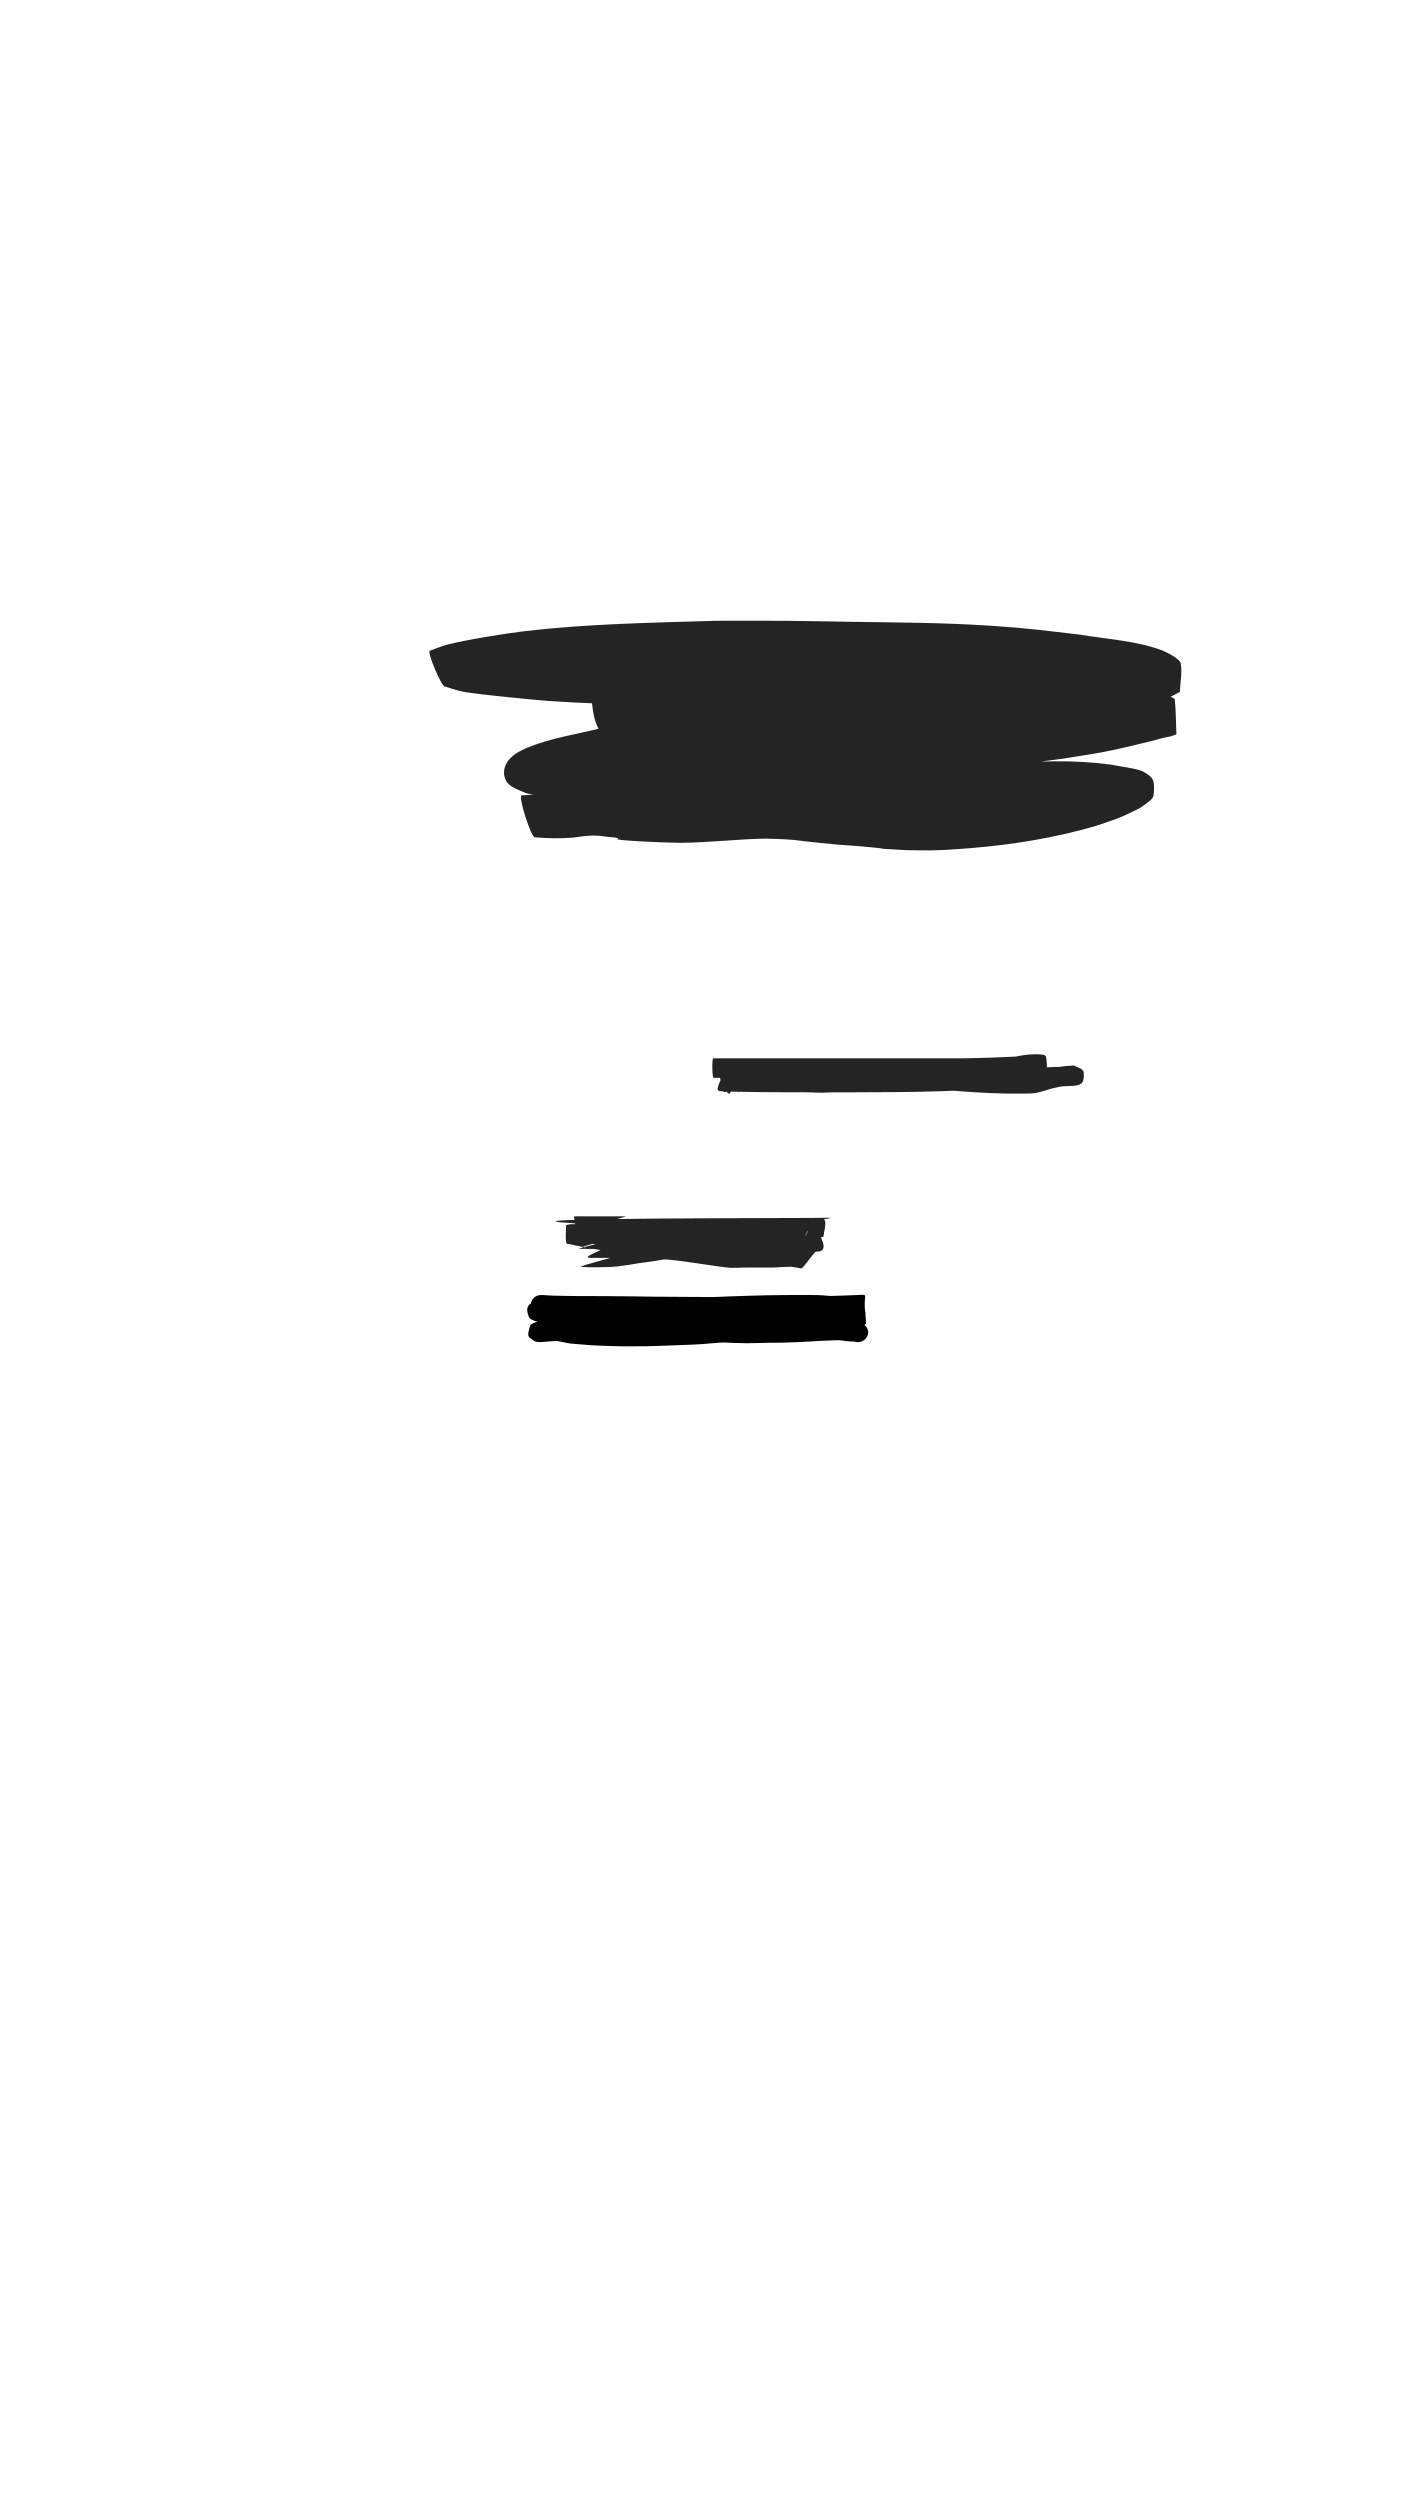
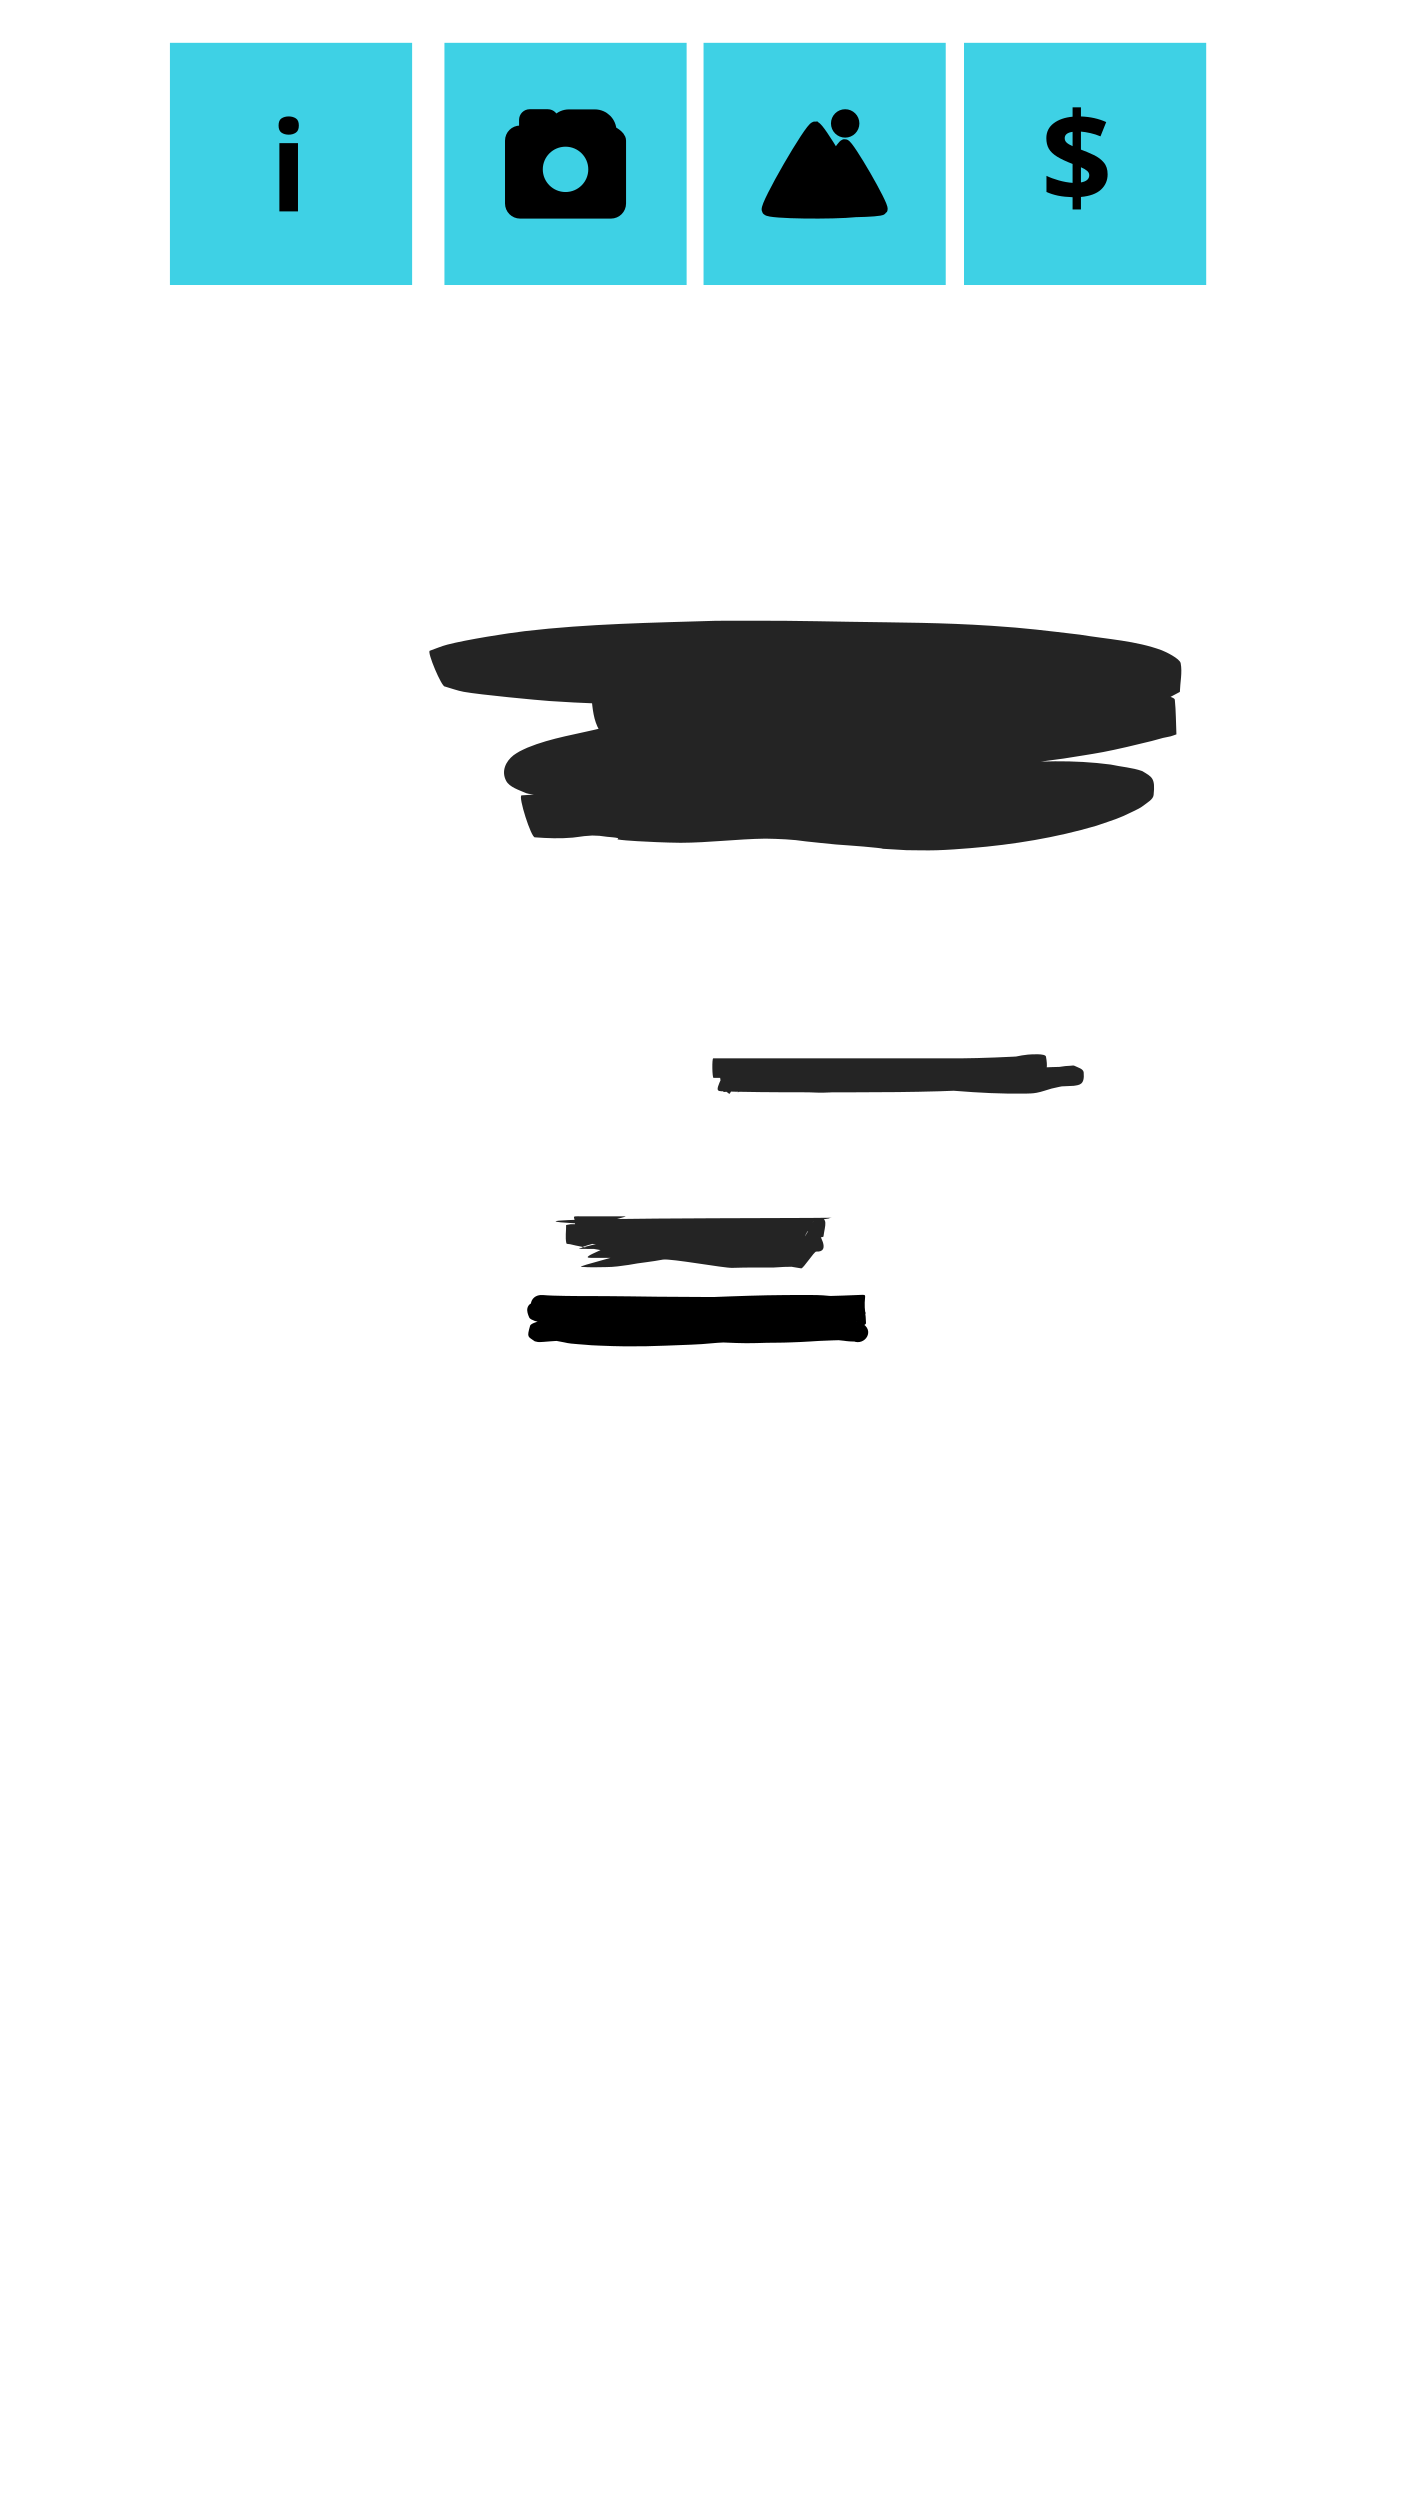
<svg xmlns="http://www.w3.org/2000/svg" width="360" height="640" viewBox="0 0 360 640" version="1.1" id="svg5">
  <defs id="defs2" />
  <g id="layer1">
+     <rect style="opacity:1;fill:#3ed1e5;fill-opacity:1;stroke:none;stroke-width:1.453;stroke-linecap:square;stroke-dasharray:none;stroke-opacity:1" id="rect2586" width="62" height="62" x="43.502" y="10.962" ry="0" />
+     <rect style="opacity:1;fill:#3ed1e5;fill-opacity:1;stroke:none;stroke-width:1.453;stroke-linecap:square;stroke-dasharray:none;stroke-opacity:1" id="rect1680" width="62" height="62" x="180.108" y="10.962" ry="0" />
    <path style="fill:#242424;fill-opacity:1;stroke:#242424;stroke-width:19.926;stroke-opacity:0" id="path260" d="m 113.896,175.753 c 1.613,0.453 3.173,1.059 4.84,1.359 4.194,0.755 18.985,2.145 21.902,2.347 16.607,1.146 33.327,1.071 49.978,1.255 11.863,-0.141 21.75,-0.212 33.575,-0.535 2.971,-0.081 5.937,-0.274 8.908,-0.36 4.763,-0.138 9.528,-0.19 14.292,-0.314 8.915,-0.233 14.306,-0.451 23.023,-0.772 5.315,-0.196 10.635,0.035 15.951,-0.053 1.709,-0.028 3.42,-0.085 5.122,-0.212 0.963,-0.072 2.02,0.002 2.863,-0.382 0.324,-0.148 -0.007,-0.601 -0.051,-0.899 -0.332,-2.163 -0.722,-4.321 -1.083,-6.481 -0.255,-0.505 -0.144,-1.3 -0.765,-1.514 -0.819,-0.282 -9.239,-0.244 -9.521,-0.242 -4.427,0.024 -8.851,0.193 -13.278,0.2 -2.838,0.004 -5.675,-0.059 -8.513,-0.088 -3.375,-0.083 -6.75,-0.159 -10.125,-0.248 -3.91,-0.103 -7.818,-0.284 -11.73,-0.329 -7.523,-0.086 -15.646,0.111 -23.172,0.354 -10.612,0.343 -7.166,0.034 -14.098,0.872 -2.456,0.215 -4.911,0.429 -7.367,0.644 -3.469,0.167 -6.948,0.236 -10.407,0.502 -1.149,0.088 -6.317,0.907 -7.805,1.237 -2.039,0.451 -2.661,0.758 -4.504,1.455 -2.516,1.436 -5.446,2.079 -8.434,2.535 -3.457,0.262 -6.873,0.782 -10.217,1.533 -0.343,0.12 -1.91,0.6 -1.872,0.948 0.308,2.845 0.505,5.834 2.037,8.409 0.576,0.967 2.383,1.03 3.692,1.218 3.152,0.453 6.382,0.423 9.566,0.689 0.672,0.056 1.331,0.184 1.996,0.277 1.962,-0.018 3.925,-0.006 5.886,-0.054 4.953,-0.123 5.06,-0.371 9.918,-0.232 1.775,0.051 3.544,0.206 5.316,0.301 6.765,0.362 5.483,0.285 12.502,0.547 2.322,0.056 4.644,0.164 6.967,0.169 6.933,0.016 10.395,0.058 16.596,-0.53 2.432,-0.231 4.815,-0.749 7.252,-0.938 1.021,-0.079 2.051,-0.038 3.077,-0.057 7.09,0.47 0.701,-0.023 9.807,0.971 2.725,0.297 5.462,0.522 8.186,0.826 1.436,0.16 2.846,0.472 4.291,0.566 7.523,0.488 11.167,0.317 18.627,0.243 5.797,-0.23 11.628,-0.571 17.296,-1.64 0.775,-0.146 1.547,-0.312 2.29,-0.542 0.354,-0.109 0.984,-0.162 0.979,-0.468 -0.049,-2.941 -0.756,-5.851 -1.133,-8.776 -0.255,-0.115 -0.483,-0.283 -0.764,-0.346 -1.339,-0.301 -4.966,-0.404 -5.715,-0.434 -1.915,-0.079 -3.832,-0.139 -5.749,-0.195 -7.721,-0.227 -10.594,-0.264 -18.724,-0.428 -19.661,-0.211 -39.539,0.448 -58.668,4.428 -1.785,0.371 -3.523,0.877 -5.285,1.316 -0.936,0.335 -2.5,0.216 -2.809,1.004 -0.231,0.591 1.54,0.267 2.174,0.617 0.167,0.092 -0.249,0.286 -0.244,0.45 0.095,2.889 0.263,5.778 0.543,8.66 0.009,0.085 0.295,-0.019 0.288,-0.104 -0.212,-2.902 -0.62,-5.793 -0.931,-8.689 -3.747,-1.323 -7.631,-1.115 -11.686,-1.176 -3.047,-0.046 -6.063,0.131 -9.098,0.314 -2.156,0.141 -2.993,0.242 -5.301,0.155 -1.372,-0.052 -2.734,-0.257 -4.107,-0.278 -5.508,-0.086 -10.593,0.614 -15.968,1.432 -6.505,1.633 -13.35,2.595 -19.469,5.118 -0.704,0.29 -1.361,0.649 -2.042,0.973 -0.515,0.328 -1.077,0.614 -1.545,0.985 -2.029,1.609 -3.172,4.096 -1.884,6.55 0.841,1.603 3.25,2.336 5.147,3.164 0.681,0.298 7.785,1.159 7.959,1.182 14.961,1.35 29.943,2.568 44.951,3.522 2.667,0.11 5.331,0.26 8,0.329 2.424,0.063 4.851,0.032 7.276,0.066 10.527,0.149 21.037,0.22 31.567,0.108 2.129,-0.065 4.261,-0.085 6.387,-0.194 4.157,-0.213 5.809,-0.454 9.747,-0.906 1.136,-0.13 2.272,-0.254 3.406,-0.393 0.86,-0.106 1.709,-0.289 2.577,-0.34 0.913,-0.054 1.831,0.018 2.746,0.026 1.259,0.117 2.534,0.147 3.776,0.35 0.392,0.064 0.672,0.405 1.069,0.439 1.665,0.143 3.347,0.096 5.022,0.082 3.909,-0.031 7.779,-0.315 11.642,-0.76 0.717,-0.106 1.436,-0.206 2.151,-0.319 0.728,-0.115 1.443,-0.298 2.181,-0.361 0.634,-0.054 1.285,0.174 1.866,-0.026 -1.727,-1.595 -1.735,-1.495 -2.408,-5.424 -0.117,-0.681 1.173,-1.356 0.778,-1.966 -0.336,-0.518 -1.441,-0.201 -2.164,-0.171 -1.493,0.063 -2.968,0.296 -4.451,0.451 -1.947,0.204 -3.892,0.417 -5.838,0.626 -2.308,0.278 -4.615,0.556 -6.923,0.834 -8.23,0.993 -7.291,0.968 -15.753,1.625 -5.488,0.426 -10.997,0.661 -16.484,1.089 -2.368,0.185 -4.726,0.449 -7.089,0.673 -2.996,0.861 -6.439,0.384 -9.457,1.224 -0.243,0.068 0.878,0.317 0.627,0.363 -0.907,0.166 -1.859,0.023 -2.788,0.032 -2.972,0.029 -1.905,0.027 -4.776,-0.016 -3.542,0.269 -7.039,-0.212 -10.554,-0.464 -0.711,-0.047 -1.427,-0.057 -2.132,-0.14 -1.025,-0.12 -6.49,-1.092 -6.766,-1.132 -1.828,-0.263 -3.664,-0.496 -5.507,-0.675 -6.579,-0.639 -6.234,-0.486 -12.802,-0.51 -12.959,0.373 0.774,-0.116 -10.517,0.534 -2.483,0.143 -4.976,0.159 -7.456,0.334 -1.542,0.109 -3.068,0.51 -4.599,0.69 -0.571,0.067 -1.15,0.082 -1.725,0.123 -0.697,-0.036 -1.396,-0.046 -2.09,-0.107 -1.043,-0.092 -2.073,-0.269 -3.117,-0.349 -3.215,-0.248 -6.331,-0.142 -9.534,0.106 -0.941,0.195 2.48,10.939 3.421,10.744 v 0 c 3.248,0.237 6.416,0.362 9.673,0.073 0.992,-0.088 1.966,-0.278 2.955,-0.383 0.684,-0.073 1.375,-0.102 2.062,-0.154 2.489,0.099 1.131,-0.006 3.801,0.326 0.932,0.115 1.896,0.118 2.797,0.343 0.134,0.034 -0.249,0.304 -0.111,0.328 2.203,0.38 7.958,0.593 9.922,0.693 2.064,0.057 4.127,0.178 6.192,0.172 7.273,-0.023 14.458,-0.963 21.718,-1.066 3.468,0.07 6.943,0.181 10.36,0.707 2.562,0.24 5.109,0.579 7.676,0.789 2.356,0.193 4.72,0.317 7.073,0.532 12.174,1.114 -4.028,0.016 10.981,0.927 2.583,0.007 5.169,0.103 7.75,0.021 2.906,-0.092 5.806,-0.308 8.7,-0.545 10.974,-0.899 21.832,-2.677 32.21,-5.736 4.566,-1.588 5.478,-1.719 9.344,-3.643 0.918,-0.457 1.89,-0.879 2.657,-1.491 1.014,-0.809 2.503,-1.579 2.625,-2.725 0.466,-4.381 -0.389,-4.6 -2.905,-6.127 -2.536,-0.909 -5.406,-1.08 -8.072,-1.673 -9.428,-1.246 -19.062,-0.982 -28.516,-0.005 -0.943,0.02 -1.887,0.094 -2.829,0.06 -0.949,-0.035 -1.885,-0.188 -2.83,-0.267 -1.217,-0.102 -2.437,-0.184 -3.655,-0.274 -4.078,-0.301 -5.928,-0.475 -10.183,-0.56 -2.125,-0.042 -4.252,-0.007 -6.378,-0.011 -7.251,0.071 -14.529,0.198 -21.767,-0.264 -2.275,-0.145 -4.535,-0.411 -6.805,-0.603 -2.56,-0.216 -5.123,-0.414 -7.684,-0.622 -15.592,-1.198 -31.291,-2.439 -46.943,-1.12 -1.664,0.157 -3.338,0.256 -4.993,0.47 -1.054,0.136 -2.711,-0.217 -3.121,0.578 -0.498,0.965 1.258,1.91 1.299,2.954 0.064,1.652 -0.664,3.262 -0.996,4.893 -0.031,0.152 -0.255,0.375 -0.092,0.455 0.277,0.137 0.649,-0.013 0.974,-0.019 2.792,-0.296 5.56,-0.688 8.311,-1.177 4.144,-0.736 8.235,-1.719 12.488,-1.99 4.742,-0.562 9.464,-1.216 14.179,-1.914 1.768,-0.262 4.25,-0.795 6.17,-0.828 0.781,-0.013 1.559,0.092 2.338,0.138 3.06,0.165 6.203,0.44 9.271,0.28 0.079,-0.004 -0.148,-0.167 -0.072,-0.183 6.21,-1.28 0.595,0.314 4.892,-0.983 -0.012,-2.886 0.007,-5.772 -0.037,-8.658 -4.6e-4,-0.031 -0.094,-0.085 -0.095,-0.054 -0.056,2.908 -0.221,5.82 -0.073,8.726 0.011,0.221 0.277,0.445 0.543,0.5 1.682,0.342 3.427,0.437 5.14,0.656 1.253,0.258 2.506,0.516 3.759,0.774 2.083,0.24 4.155,0.56 6.25,0.721 19.895,1.525 39.805,-0.482 59.401,-3.21 3.368,-0.554 6.756,-1.036 10.104,-1.663 3.138,-0.587 9.062,-1.97 12.479,-2.838 0.97,-0.246 1.916,-0.55 2.888,-0.79 0.631,-0.156 1.291,-0.229 1.918,-0.396 0.51,-0.135 0.988,-0.338 1.482,-0.507 -0.137,-2.964 -0.108,-5.935 -0.411,-8.891 -0.05,-0.488 -1.834,-0.952 -2.4,-1.103 -5.151,-1.371 -10.581,-1.875 -15.945,-2.343 -2.974,-0.147 -5.944,-0.372 -8.922,-0.442 -5.493,-0.13 -19.545,0.107 -23.93,0.343 -4.822,0.26 -8.499,1.049 -13.169,1.553 -1.237,0.134 -2.485,0.182 -3.728,0.274 -1.039,-0.011 -2.082,0.036 -3.118,-0.032 -2.616,-0.172 -5.189,-0.656 -7.8,-0.875 -5.068,-0.426 -9.933,-0.656 -15.037,-0.332 -17.658,0.523 3.867,-0.125 -12.639,0.404 -1.789,0.057 -3.577,0.164 -5.367,0.157 -4.753,-0.019 -4.862,-0.328 -9.678,-0.628 -1.965,-0.122 -3.936,-0.165 -5.904,-0.248 -3.514,0.051 -7.04,-0.092 -10.541,0.152 -0.647,0.045 -1.142,0.502 -1.741,0.704 -1.283,0.433 -3.524,0.117 -3.9,1.198 -0.931,2.681 0.609,5.555 0.587,8.34 -0.002,0.251 -0.678,0.284 -0.656,0.534 0.018,0.194 0.475,0.061 0.712,0.092 4.063,-0.046 8.174,-0.393 11.979,-1.611 1.784,-0.532 3.486,-1.105 5.189,-1.786 0.241,-0.096 1.863,-0.794 2.277,-0.864 0.132,-0.023 0.256,0.07 0.384,0.105 2.159,0.373 4.316,0.592 6.51,0.809 1.538,0.152 3.089,0.23 4.615,0.445 0.52,0.073 0.978,0.345 1.498,0.417 2.324,0.321 4.674,0.506 7.011,0.76 12.088,0.451 24.21,1.092 36.318,0.959 10.305,-0.113 13.462,-0.35 23.614,-1.286 3.313,-0.305 6.614,-0.693 9.921,-1.039 2.736,-0.324 5.469,-0.669 8.209,-0.972 7.947,-0.877 5.611,-0.425 13.099,-1.519 2.493,-0.364 6.973,-0.987 9.421,-1.927 1.567,-0.601 2.949,-1.475 4.423,-2.213 0.07,-2.452 0.665,-4.93 0.209,-7.355 -0.222,-1.181 -3.892,-2.951 -4.825,-3.299 -6.584,-2.455 -13.973,-2.839 -20.973,-4.006 -8.804,-1.027 -13.47,-1.673 -22.612,-2.267 -13.035,-0.847 -22.84,-0.811 -36.408,-1.029 -5.549,-0.089 -11.098,-0.209 -16.648,-0.251 -5.8,-0.044 -11.6,-0.004 -17.4,-0.006 -16.361,0.498 -32.81,0.756 -49.044,2.658 -4.449,0.521 -14.805,2.151 -19.826,3.448 -1.552,0.401 -2.993,1.043 -4.489,1.565 -0.803,0.22 3.059,9.382 3.862,9.161 z" />
    <path style="fill:#242424;fill-opacity:1;stroke:#242424;stroke-width:10;stroke-opacity:0" id="path1213" d="m 182.662,275.939 c 16.039,0 32.078,0 48.117,0 2.718,0 5.436,0 8.153,0 2.307,0 4.615,0.022 6.922,0 6.062,-0.059 12.121,-0.324 18.172,-0.673 2.806,-0.217 4.659,0.261 3.744,-4.762 -0.164,-0.9 -4.007,-0.564 -4.627,-0.524 -0.515,0.068 -1.033,0.12 -1.546,0.204 -1.414,0.231 -1.822,0.384 -3.216,0.639 -0.71,0.13 -3.318,0.524 -3.838,0.586 -0.981,0.117 -1.965,0.195 -2.948,0.293 -9.386,0.709 -18.791,1.128 -28.179,1.813 -2.657,0.145 -5.276,0.626 -7.916,0.915 -1.443,0.158 -1.77,0.157 -3.229,0.239 -2.032,0.117 -4.063,0.027 -6.093,-0.067 -0.928,-0.061 -1.79,-0.407 -2.679,-0.64 -0.308,-0.081 -0.62,-0.148 -0.93,-0.221 -3.24,-0.587 -6.557,-0.547 -9.839,-0.532 -1.261,-0.018 -2.517,0.053 -3.645,0.654 -0.143,0.029 0.272,-0.126 0.195,-0.122 -0.118,0.005 -0.233,0.043 -0.35,0.062 -0.486,0.078 -0.971,0.158 -1.456,0.241 -0.825,0.106 -1.64,0.274 -2.471,0.326 -0.681,0.002 -1.278,-0.281 0.118,5.005 0.103,0.391 0.808,0.037 1.213,0.05 0.704,0.023 1.408,0.04 2.112,0.06 8.239,0.164 16.48,0.155 24.72,0.152 1.927,-0.002 3.853,-0.004 5.78,-0.007 7.202,-0.009 14.399,-0.05 21.599,-0.266 4.819,-0.144 9.996,-0.378 14.823,-0.582 4.715,-0.195 9.427,-0.449 14.144,-0.61 1.781,-0.06 3.558,-0.079 5.336,-0.199 1.522,-0.222 2.853,-0.244 2.577,-3.42 -0.084,-0.97 -1.505,-1.26 -2.367,-1.714 -0.272,-0.143 -0.615,-0.02 -0.922,-0.015 -0.305,0.005 -1.101,0.069 -1.413,0.093 -1.598,0.178 -3.166,0.542 -4.729,0.907 -1.257,0.276 -2.438,0.864 -3.716,1.048 -0.76,0.109 -1.199,0.083 -2.036,0.1 -5.742,0.07 -11.476,-0.222 -17.197,-0.686 -1.975,-0.085 -3.912,-0.512 -5.874,-0.708 -2.642,-0.264 -3.725,-0.265 -6.581,-0.393 -7.66,-0.282 -15.322,-0.482 -22.982,-0.765 -1.801,-0.094 -3.604,0.088 -5.399,0.224 -5.252,0.459 -10.522,0.96 -15.702,1.966 -2.078,0.558 -3.722,0.933 -3.255,4.051 0.098,0.652 0.953,0.911 1.43,1.366 0.325,0.14 2.307,-4.45 1.983,-4.59 v 0 c 0.396,0.422 1.139,0.688 1.187,1.265 0.084,1.002 -0.464,1.965 -0.838,2.898 -0.056,0.139 -0.272,0.126 -0.402,0.201 -0.279,0.16 2.284,-1.129 0.917,-0.296 2.061,-0.402 4.129,-0.691 6.212,-0.955 2.966,-0.376 5.938,-0.711 8.921,-0.926 1.556,-0.118 3.122,-0.289 4.684,-0.21 7.648,0.284 15.299,0.484 22.948,0.763 2.507,0.109 3.823,0.123 6.17,0.351 2.039,0.199 4.05,0.65 6.102,0.736 5.957,0.485 11.927,0.789 17.906,0.704 1.283,-0.049 1.738,-0.012 2.9,-0.216 1.311,-0.23 2.546,-0.731 3.827,-1.075 1.314,-0.308 2.633,-0.616 3.975,-0.78 0.368,-0.028 0.737,-0.04 1.104,-0.075 0.038,-0.004 0.137,-4.3e-4 0.111,-0.028 -0.542,-0.568 -1.74,-0.849 -1.696,-1.633 0.164,-2.939 3.314,-3.459 1.744,-3.171 -1.729,0.118 -3.461,0.13 -5.193,0.19 -4.722,0.161 -9.441,0.415 -14.161,0.611 -4.8,0.203 -9.935,0.435 -14.729,0.578 -7.163,0.214 -14.323,0.254 -21.489,0.263 -1.925,0.002 -3.851,0.005 -5.776,0.007 -8.141,0.004 -16.283,0.012 -24.423,-0.148 -0.682,-0.019 -1.364,-0.034 -2.046,-0.056 -0.4,-0.013 -1.035,-0.414 -1.2,-0.049 -2.178,4.814 -2.377,5.057 0.031,4.967 0.986,-0.079 1.959,-0.247 2.937,-0.39 1.042,-0.178 2.126,-0.268 3.097,-0.709 0.291,-0.154 -0.195,0.052 -0.252,0.056 -0.041,0.003 0.078,-0.027 0.119,-0.033 0.555,-0.072 0.865,-0.054 1.487,-0.067 2.847,-0.017 5.721,-0.05 8.541,0.388 1.499,0.333 2.943,0.918 4.494,0.996 2.254,0.105 4.511,0.198 6.767,0.063 1.66,-0.099 1.927,-0.094 3.565,-0.275 2.552,-0.283 5.085,-0.743 7.653,-0.885 9.433,-0.687 18.884,-1.103 28.314,-1.827 1.056,-0.108 2.115,-0.196 3.169,-0.323 0.763,-0.092 3.236,-0.477 4.112,-0.638 0.933,-0.171 1.94,-0.42 2.879,-0.577 0.403,-0.068 0.811,-0.11 1.216,-0.166 0.37,-0.025 0.74,-0.056 1.11,-0.076 0.213,-0.011 0.658,0.197 0.639,-0.015 -0.024,-0.28 -0.716,-0.213 -0.683,-0.492 0.691,-5.849 2.792,-4.422 0.767,-4.228 -0.571,0.055 -1.144,0.084 -1.716,0.126 -5.957,0.342 -11.921,0.603 -17.888,0.66 -2.307,0.022 -4.615,0 -6.922,0 -2.718,0 -5.436,0 -8.153,0 -16.039,0 -32.078,0 -48.117,0 -0.354,0.006 -0.275,5.005 0.079,4.999 z" />
    <path style="fill:#242424;fill-opacity:1;stroke:none;stroke-width:10.658;stroke-opacity:0" id="path1215" d="m 147.214,313.184 -0.192,3.332 c 7.255,-0.114 14.492,-0.608 21.73,-1.029 7.85,-0.442 15.481,2.37 23.096,1.927 4.169,-0.257 8.337,-0.529 12.504,-0.812 1.709,-0.116 5.641,-4.694 7.352,-4.785 0.161,-0.006 0.635,0.03 0.483,-0.017 -6.653,-0.122 -40.792,1.896 -60.017,2.924 -1.29,9.4e-4 -2.579,-0.006 -3.869,-0.009 -1.258,-0.003 13.036,-3.335 11.779,-3.336 -1.198,-2.3e-4 -2.396,-1.3e-4 -3.595,-10e-5 -1.274,3e-5 -2.548,4e-5 -3.822,5e-5 -1.04,1e-5 -2.08,1e-5 -3.12,1e-5 -0.52,0 -1.039,-1e-5 -1.559,-1e-5 -2.084,2.1e-4 -0.498,-0.07 -0.115,5 0.006,0.081 0.185,0 0.278,0 h 0.929 7.323 l -2.06,3.332 h 6.732 c 2.165,0.003 4.33,0.007 6.495,-0.035 4.653,-0.095 20.801,2.402 25.453,2.28 2.014,-0.05 4.028,-0.109 6.042,-0.136 0.795,-0.009 1.589,0.007 2.382,-0.039 0.746,-0.035 1.471,-0.188 2.203,-0.304 0.661,-0.047 1.323,-0.071 1.984,-0.129 0.564,-0.06 3.355,-4.541 3.922,-4.57 0.056,-0.003 0.225,7e-5 0.169,-0.009 -2.799,-0.478 -3.927,4.927 -3.698,-0.238 0.007,-0.143 2.526,-4.551 2.675,-4.606 0.008,-0.003 0.033,-0.012 0.024,-0.011 -0.127,0.021 -2.479,4.491 -2.606,4.515 -0.743,0.14 -1.425,0.459 -2.165,0.6 -0.148,0.028 -0.295,0.064 -0.444,0.084 -0.951,0.13 -1.927,0.173 -2.884,0.254 -0.816,0.069 -1.632,0.144 -2.448,0.215 -1.943,0.22 -3.896,0.361 -5.846,0.527 -2.126,0.134 -15.748,-2.329 -17.872,-2.175 -2.495,0.203 -4.971,0.52 -7.469,0.696 -1.727,0.142 -3.454,0.281 -5.187,0.349 -0.922,0.034 -1.845,0.036 -2.767,0.036 l -2.851,-0.003 c -1.634,-9.6e-4 -3.269,-7.7e-4 -4.903,-8.1e-4 -4.259,-0.496 7.754,-3.419 3.857,-3.503 -2.349,-0.053 -4.699,-0.093 -7.049,-0.111 -0.513,-0.003 -1.026,-0.005 -1.54,-0.006 -0.155,-1.9e-4 -0.312,-0.025 -0.464,5e-5 -0.388,0.063 -0.772,0.145 -1.157,0.218 0.017,1.545 -0.256,3.115 0.052,4.636 0.058,0.286 0.625,0.187 0.942,0.268 1.937,0.499 3.942,0.81 5.915,1.178 2.637,0.52 5.322,0.794 8.004,1.051 1.505,0.165 -12.528,3.492 -11.017,3.573 2.11,0.169 4.227,0.108 6.341,0.062 1.945,-0.004 3.859,-0.277 5.77,-0.56 1.521,-0.309 3.068,-0.496 4.611,-0.705 1.401,-0.165 2.785,-0.414 4.171,-0.655 2.069,-0.31 15.668,2.199 17.761,2.118 1.936,-0.066 3.874,-0.087 5.812,-0.095 0.783,-0.002 1.566,7.5e-4 2.349,0.002 0.815,10e-4 1.63,10e-4 2.446,0.002 0.892,-0.044 1.78,-0.125 2.673,-0.155 0.483,-0.013 0.965,-0.021 1.448,-0.026 0.15,-0.002 0.521,-0.041 0.691,0.035 0.736,0.139 1.472,0.27 2.217,0.368 0.538,0.067 3.304,-4.335 3.846,-4.301 4.006,0.246 0.395,-4.988 0.395,-4.988 v 0 c 0,0 -3.019,4.389 -3.415,4.342 -0.711,-0.089 -1.409,-0.235 -2.113,-0.354 -1.093,-0.135 -2.187,-0.113 -3.289,-0.072 -0.819,0.029 -1.636,0.078 -2.452,0.151 -0.812,-1.6e-4 -1.624,-4.1e-4 -2.437,-0.002 -0.795,-10e-4 -1.59,-0.004 -2.385,-0.002 -2.013,0.008 -4.027,0.03 -6.039,0.1 -2.378,0.094 -16.263,-2.396 -18.611,-2.027 -1.306,0.228 -2.61,0.464 -3.931,0.618 -1.569,0.212 -3.143,0.403 -4.691,0.716 -1.647,0.244 -3.291,0.497 -4.969,0.492 -1.956,0.043 -3.915,0.106 -5.867,-0.055 -1.418,-0.071 12.71,-3.407 11.297,-3.553 -2.493,-0.238 -4.989,-0.488 -7.439,-0.972 -1.532,-0.286 -3.072,-0.551 -4.594,-0.876 -0.31,-0.066 -0.615,-0.15 -0.925,-0.215 -0.046,-0.01 -0.139,-0.049 -0.143,-0.007 -0.126,1.504 -0.156,3.013 -0.234,4.52 -0.342,0.056 -0.686,0.102 -1.025,0.169 -0.054,0.011 0.111,-1.7e-4 0.166,-1.8e-4 0.594,-7e-5 1.189,0.002 1.783,0.006 2.32,0.017 4.639,0.057 6.958,0.109 3.944,0.085 -7.663,3.536 -3.717,3.505 1.633,4e-5 3.266,-1.5e-4 4.899,8.1e-4 0.953,7e-4 1.906,0.002 2.86,0.003 1.007,-6.1e-4 2.014,-0.004 3.02,-0.042 1.799,-0.072 3.593,-0.211 5.386,-0.36 2.501,-0.178 16.478,2.106 18.975,1.894 2.152,-0.156 4.305,-0.284 6.458,-0.422 1.954,-0.167 3.91,-0.307 5.857,-0.528 0.802,-0.07 1.603,-0.144 2.405,-0.212 1.194,-0.101 2.396,-0.172 3.58,-0.348 0.21,-0.031 0.417,-0.081 0.625,-0.122 0.675,-0.158 3.572,-4.796 4.224,-5.009 0.218,-0.049 1.216,-0.168 1.235,-0.314 0.374,-2.908 1.432,-4.934 -1.576,-4.767 -0.65,0.033 -3.523,4.52 -4.17,4.587 -0.81,0.073 -1.626,0.069 -2.431,0.185 -0.548,0.089 -1.088,0.212 -1.646,0.24 -0.607,0.101 -1.383,-0.049 -2.004,0.022 -2.042,0.027 -4.084,0.086 -6.126,0.138 -4.638,0.122 -20.774,-2.375 -25.413,-2.28 -2.122,0.043 -4.244,0.036 -6.366,0.034 h -6.732 l 2.06,-3.332 h -7.323 -0.929 c -0.092,0 -0.271,-0.081 -0.278,0 -0.383,5.07 -1.969,5 0.115,5 0.52,0 1.039,1e-5 1.559,1e-5 1.04,0 2.08,0 3.12,-1e-5 1.274,-10e-6 2.548,-2e-5 3.822,-5e-5 1.197,-3e-5 2.395,-1.3e-4 3.592,1e-4 1.253,4.2e-4 -13.045,3.333 -11.792,3.336 1.309,0.003 2.618,0.01 3.927,0.009 1.561,-0.011 3.125,-0.05 4.674,-0.237 2.916,-0.386 5.799,-0.94 8.693,-1.433 0.997,-0.181 1.996,-0.353 2.991,-0.541 1.416,-0.269 2.817,-0.61 4.257,-0.771 3.773,-0.466 19.069,1.847 22.851,1.446 3.977,-0.393 10.177,-5.24 14.114,-5.886 0,0 1.923,-0.284 2.316,-0.36 0.292,-0.056 0.079,-0.143 0.867,-0.203 -5.693,0.19 -92.08,-0.087 -65.761,1.444 z" />
    <path style="fill:#000000;fill-opacity:1;stroke:none;stroke-width:10.381;stroke-opacity:0" id="path1384" d="m 138.529,336.508 c 1.1,0.081 1.442,0.114 2.737,0.158 4.5,0.153 9.008,0.117 13.509,0.135 4.515,0.003 9.029,0.121 13.544,0.152 7.279,0.036 14.557,0.105 21.836,0.105 3.66,0.026 7.319,-0.087 10.978,-0.153 2.969,-6.8e-4 5.937,-0.01 8.906,-0.066 1.98,-0.037 3.959,-0.105 5.937,-0.178 1.403,-0.053 2.806,-0.108 4.209,-0.162 2.612,-0.105 0.977,0.26 0.144,-4.957 -0.352,0.081 -0.692,0.193 -1.042,0.28 -0.743,0.159 -1.523,0.123 -2.28,0.125 -1.579,-0.037 -3.157,-0.075 -4.731,-0.204 -2.144,-0.234 -4.304,-0.245 -6.46,-0.229 -3.126,0.004 -6.251,0.021 -9.376,0.079 -3.139,0.066 -6.277,0.167 -9.414,0.278 -1.201,0.043 -2.401,0.09 -3.602,0.137 -1.639,0.046 -3.273,0.169 -4.908,0.272 -2.677,0.179 -5.346,0.446 -8.015,0.704 -1.949,0.241 -3.914,0.228 -5.874,0.19 -2.824,-0.051 -5.647,-0.191 -8.462,-0.398 -1.51,-0.114 -3.02,-0.232 -4.53,-0.344 -0.656,-0.042 -1.311,-0.086 -1.966,-0.13 -0.5,-0.015 -0.998,-0.051 -1.497,-0.068 -1.118,-0.014 -2.236,0.041 -3.353,0.081 -1.001,0.017 -1.998,0.095 -2.994,0.182 -0.613,0.059 -1.224,0.131 -1.835,0.208 -0.62,0.084 -1.243,0.136 -1.861,0.232 -0.463,0.059 -0.914,0.157 -1.353,0.31 -0.779,0.302 -1.556,0.721 -1.762,1.656 -0.172,0.777 0.137,1.606 0.453,2.343 0.196,0.457 0.949,0.712 1.401,0.901 0.407,0.163 0.863,0.199 1.269,0.361 0.34,0.136 0.678,0.286 1.022,0.42 0.63,0.209 1.27,0.395 1.917,0.556 0.895,0.277 1.813,0.459 2.74,0.616 1.773,0.284 3.572,0.36 5.365,0.445 1.071,0.059 2.135,0.188 3.203,0.274 1.991,0.113 3.974,0.314 5.959,0.492 0.92,0.096 1.841,0.178 2.767,0.204 0.343,0.006 0.685,5e-4 1.028,-0.011 0.234,-0.008 0.138,-0.014 0.264,-0.002 0.845,0.032 1.69,0.004 2.535,-0.019 1.249,-0.04 2.498,-0.085 3.746,-0.132 0.713,-0.029 1.425,-0.058 2.138,-0.066 2.219,0.021 4.437,0.015 6.655,-0.027 2.3,-0.016 4.599,-0.058 6.899,-0.054 0.995,0.003 1.989,0.017 2.984,-5.3e-4 0.983,-0.025 1.966,-0.066 2.949,-0.104 1.401,-0.057 2.802,-0.099 4.202,-0.175 1.079,-0.047 2.152,-0.153 3.224,-0.269 0.545,-0.059 1.093,-0.082 1.641,-0.106 0.566,-0.039 1.133,-0.014 1.7,-0.007 0.968,0.004 1.935,-0.034 2.902,-0.067 0.96,-0.033 1.921,-0.067 2.88,-0.126 1.711,-0.116 3.42,-0.266 5.124,-0.448 0.675,-0.072 1.35,-0.152 2.027,-0.199 0.343,-0.021 0.686,-0.033 1.029,-0.045 0.388,-0.014 0.776,-0.029 1.163,-0.043 0.18,-0.013 0.346,0.015 0.577,0.031 -0.048,-0.003 -0.097,-0.009 -0.145,-0.011 -0.011,-4.1e-4 0.022,0.005 0.034,0.007 0.045,0.008 0.09,0.017 0.135,0.023 0.287,0.038 0.57,0.055 0.859,0.063 0.339,0.031 0.68,0.049 1.02,0.06 0.203,0.005 0.405,0.005 0.608,-5e-5 0.037,-8.2e-4 0.147,3.7e-4 0.111,-0.003 -0.041,-0.004 -0.082,0.001 -0.123,0.002 -2.087,-0.127 -1.852,-1.62 -2.045,-3.851 -0.026,-0.298 0.859,-0.758 1.166,-0.88 -0.774,0.186 -1.597,0.202 -2.391,0.258 -2.78,0.199 -5.557,0.436 -8.333,0.68 -2.005,0.165 -4.013,0.297 -6.02,0.44 -1.723,0.105 -3.442,0.247 -5.162,0.383 -2.189,0.152 -4.374,0.347 -6.559,0.538 -1.08,0.093 -2.161,0.182 -3.244,0.243 -1.14,0.053 -2.28,0.092 -3.42,0.136 -1.453,0.047 -2.903,0.149 -4.354,0.238 -0.814,0.034 -1.628,0.11 -2.443,0.109 -1.298,-0.032 -2.595,-0.09 -3.892,-0.138 -1.295,-0.031 -2.588,-0.095 -3.883,-0.117 -0.786,-0.009 -1.568,-0.085 -2.351,-0.134 -0.498,-0.024 -0.988,-0.086 -1.477,-0.174 -0.915,-0.128 -1.841,-0.134 -2.764,-0.128 -0.991,0.014 -1.981,0.046 -2.971,0.082 -1.505,-0.004 -3.009,0.048 -4.513,0.092 -1.407,0.035 -2.811,0.127 -4.213,0.239 -2.503,0.173 -5.009,0.315 -7.516,0.451 -0.869,0.049 -1.738,0.072 -2.604,0.158 -0.505,0.056 -1.011,0.093 -1.519,0.122 -0.225,0.01 -0.449,0.025 -0.673,0.032 -0.032,9.7e-4 -0.127,8.6e-4 -0.095,6.5e-4 0.049,-0.001 0.099,-0.009 0.148,-0.002 0.194,0.028 0.384,0.071 0.577,0.107 0.411,0.28 1.091,0.385 1.234,0.839 0.52,1.651 0.599,2.971 -0.923,3.674 -0.329,0.089 0.388,-0.051 0.439,-0.059 0.273,-0.037 0.548,-0.052 0.823,-0.066 0.553,-0.012 1.096,0.036 1.641,0.116 0.815,0.153 1.632,0.299 2.445,0.462 1.195,0.297 2.394,0.391 3.622,0.479 1.134,0.058 2.26,0.2 3.393,0.269 0.442,0.027 1.648,0.076 2.095,0.095 2.207,0.09 4.412,0.17 6.621,0.188 1.765,-0.003 3.529,-0.001 5.294,-0.028 1.694,-0.032 3.387,-0.093 5.08,-0.154 1.306,-0.048 2.612,-0.099 3.917,-0.15 1.766,-0.059 3.531,-0.134 5.294,-0.245 1.326,-0.094 2.649,-0.225 3.974,-0.331 0.497,-0.042 0.996,-0.064 1.495,-0.084 1.117,0.055 2.236,0.087 3.354,0.133 1.702,0.074 3.406,0.06 5.108,0.021 1.782,-0.072 3.565,-0.091 5.348,-0.101 1.142,8.4e-4 2.283,-0.037 3.424,-0.076 1.708,-0.049 3.414,-0.134 5.118,-0.241 0.718,-0.044 1.435,-0.097 2.153,-0.135 0.684,-0.032 1.369,-0.056 2.053,-0.083 0.99,-0.025 1.979,-0.097 2.969,-0.102 0.449,0.031 0.902,0.072 1.346,0.143 0.401,0.072 0.808,0.096 1.213,0.138 0.419,0.047 0.841,0.059 1.263,0.056 0.177,-0.003 0.353,-0.007 0.53,-0.013 0.043,-10e-4 0.174,-0.003 0.131,-0.005 -0.074,-0.003 -0.295,-0.011 -0.222,0.001 0.092,0.015 0.187,0.006 0.28,0.008 -0.411,-0.02 -0.462,-0.004 -0.969,-0.187 -0.161,-0.058 -0.3,-0.157 -0.45,-0.236 3.061,2.106 6.27,-1.911 3.209,-4.017 v 0 c -0.187,-0.104 -0.36,-0.234 -0.562,-0.313 -0.587,-0.229 -0.691,-0.21 -1.21,-0.248 0.045,0.002 0.179,0.009 0.134,0.008 -0.309,-0.006 -0.617,-0.017 -0.926,10e-4 -0.207,0.003 -0.413,-0.002 -0.619,-0.026 -0.319,-0.033 -0.64,-0.048 -0.956,-0.106 -0.744,-0.106 -1.494,-0.193 -2.247,-0.205 -1.046,0.012 -2.091,0.073 -3.137,0.106 -0.714,0.027 -1.427,0.053 -2.14,0.086 -0.737,0.039 -1.473,0.093 -2.209,0.139 -1.65,0.104 -3.301,0.186 -4.954,0.233 -1.084,0.037 -2.169,0.074 -3.254,0.073 -1.818,0.01 -3.635,0.029 -5.452,0.102 -1.58,0.037 -3.16,0.052 -4.739,-0.018 -1.275,-0.051 -2.55,-0.106 -3.825,-0.133 -0.574,0.023 -1.149,0.049 -1.722,0.098 -1.292,0.103 -2.582,0.23 -3.875,0.324 -1.717,0.108 -3.435,0.18 -5.154,0.238 -1.301,0.05 -2.602,0.101 -3.904,0.149 -1.652,0.06 -3.305,0.119 -4.958,0.151 -1.719,0.026 -3.438,0.024 -5.158,0.027 -2.143,-0.017 -4.282,-0.096 -6.422,-0.183 -0.209,-0.009 -1.65,-0.069 -1.907,-0.084 -1.141,-0.068 -2.276,-0.213 -3.418,-0.27 -0.989,-0.07 -1.936,-0.13 -2.896,-0.381 -0.92,-0.184 -1.844,-0.352 -2.768,-0.517 -0.913,-0.126 -1.83,-0.199 -2.753,-0.165 -0.476,0.025 -0.953,0.057 -1.424,0.129 -0.408,0.066 -0.818,0.128 -1.216,0.238 -0.51,0.163 -1.524,0.505 -1.655,0.97 -0.857,3.033 -0.595,2.706 1.202,3.974 0.252,0.056 0.501,0.126 0.756,0.167 0.475,0.076 0.966,-0.018 1.442,-0.019 0.588,-0.034 1.176,-0.077 1.762,-0.141 0.779,-0.079 1.563,-0.087 2.344,-0.138 2.556,-0.139 5.112,-0.283 7.665,-0.461 1.302,-0.106 2.608,-0.189 3.915,-0.223 1.517,-0.044 3.035,-0.094 4.554,-0.093 0.934,-0.034 1.868,-0.065 2.803,-0.078 0.389,-0.003 0.779,-0.008 1.168,0.008 0.216,0.009 0.315,0.021 0.534,0.041 0.004,1.9e-4 3.8e-4,-0.007 5.5e-4,-0.011 0.705,0.126 1.415,0.214 2.132,0.253 0.874,0.055 1.747,0.137 2.624,0.145 1.254,0.02 2.507,0.085 3.761,0.113 1.382,0.051 2.763,0.115 4.145,0.142 0.921,-0.01 1.841,-0.07 2.761,-0.12 1.405,-0.086 2.81,-0.186 4.218,-0.231 1.175,-0.044 2.35,-0.085 3.525,-0.141 1.143,-0.064 2.284,-0.157 3.425,-0.255 2.169,-0.189 4.338,-0.383 6.51,-0.534 1.705,-0.135 3.409,-0.275 5.117,-0.379 2.039,-0.145 4.08,-0.28 6.117,-0.448 2.744,-0.241 5.488,-0.476 8.236,-0.673 1.2,-0.086 2.425,-0.139 3.583,-0.47 0.145,-0.049 0.295,-0.085 0.434,-0.146 0.301,-0.131 1.279,-0.639 1.263,-0.951 -0.132,-2.538 0.017,-3.769 -2.185,-3.942 -0.217,-0.004 -0.433,-8.5e-4 -0.65,-6.6e-4 -0.358,-0.01 -0.714,-0.044 -1.072,-0.061 -0.027,2e-5 -0.053,-9.7e-4 -0.08,5e-5 -0.006,1.1e-4 -0.025,-1e-5 -0.019,0.002 0.019,0.006 0.079,0.011 0.059,0.012 -0.191,0.007 -0.423,-0.146 -0.608,-0.086 -0.387,-0.023 -0.774,-0.068 -1.162,-0.038 -0.386,0.015 -0.772,0.029 -1.159,0.043 -0.408,0.015 -0.817,0.029 -1.224,0.056 -0.747,0.053 -1.49,0.136 -2.234,0.217 -1.623,0.173 -3.249,0.315 -4.878,0.427 -0.902,0.059 -1.805,0.085 -2.708,0.118 -0.879,0.03 -1.758,0.065 -2.637,0.064 -0.676,-0.008 -1.353,-0.032 -2.028,0.013 -0.669,0.031 -1.34,0.06 -2.005,0.134 -0.969,0.105 -1.939,0.203 -2.915,0.244 -1.369,0.075 -2.74,0.113 -4.11,0.17 -0.943,0.036 -1.886,0.075 -2.829,0.1 -0.957,0.018 -1.913,9.5e-4 -2.87,-3.9e-4 -2.34,-0.004 -4.679,0.038 -7.018,0.055 -2.208,0.042 -4.416,0.045 -6.624,0.027 -0.76,0.011 -1.519,0.037 -2.278,0.07 -1.23,0.046 -2.461,0.091 -3.691,0.13 -0.758,0.021 -1.516,0.048 -2.274,0.018 -0.414,-0.002 -0.827,0.017 -1.24,0.015 -0.803,-0.018 -1.601,-0.105 -2.398,-0.182 -2.003,-0.179 -4.003,-0.383 -6.012,-0.497 -1.132,-0.09 -2.258,-0.232 -3.393,-0.287 -1.566,-0.074 -3.138,-0.132 -4.687,-0.373 -0.422,-0.069 -0.617,-0.094 -1.01,-0.18 -0.457,-0.1 -0.898,-0.252 -1.352,-0.36 -0.393,-0.072 -0.764,-0.238 -1.155,-0.319 -0.44,-0.171 -0.865,-0.374 -1.313,-0.525 -0.394,-0.125 -0.794,-0.238 -1.195,-0.336 0.345,0.167 0.858,0.387 0.989,0.731 0.89,2.325 0.634,2.125 -0.867,3.661 -0.043,0.045 -0.101,0.054 -0.157,0.065 0.091,-0.037 0.014,-0.004 -0.149,0.027 -0.018,0.004 -0.075,0.008 -0.056,0.005 0.174,-0.027 0.35,-0.046 0.524,-0.079 0.563,-0.09 1.135,-0.125 1.699,-0.209 0.533,-0.07 1.069,-0.129 1.605,-0.183 0.897,-0.078 1.794,-0.152 2.696,-0.164 0.986,-0.036 1.972,-0.081 2.958,-0.08 0.436,0.013 0.871,0.048 1.308,0.058 0.639,0.041 1.277,0.087 1.915,0.126 1.512,0.112 3.023,0.23 4.535,0.345 2.921,0.213 5.848,0.36 8.778,0.412 0.559,0.01 1.119,0.027 1.678,0.03 1.625,0.01 3.25,-0.068 4.864,-0.246 2.604,-0.252 5.207,-0.513 7.818,-0.689 1.59,-0.1 3.178,-0.221 4.771,-0.265 1.193,-0.047 2.386,-0.093 3.58,-0.136 3.105,-0.11 6.21,-0.21 9.316,-0.275 3.104,-0.057 6.208,-0.073 9.312,-0.078 1.986,-0.015 3.975,-0.009 5.95,0.211 1.737,0.139 3.479,0.188 5.222,0.222 1.222,-0.007 2.466,0.004 3.655,-0.296 0.28,-0.07 0.558,-0.138 0.831,-0.229 0.015,-0.005 -0.219,0.044 -0.125,0.023 0.046,-0.011 0.094,-0.019 0.141,-0.028 -0.68,-5.192 1.041,-5.016 -1.573,-4.913 -1.399,0.054 -2.799,0.109 -4.198,0.162 -1.943,0.072 -3.886,0.14 -5.831,0.175 -2.967,0.056 -5.934,0.063 -8.902,0.066 -3.624,0.066 -7.248,0.177 -10.873,0.152 -7.266,1.7e-4 -14.531,-0.07 -21.797,-0.105 -4.52,-0.03 -9.039,-0.149 -13.559,-0.152 -4.415,-0.018 -8.835,0.018 -13.248,-0.128 -1.227,-0.041 -1.535,-0.071 -2.591,-0.149 -3.798,-0.283 -4.229,4.701 -0.431,4.984 z" />
+     <text xml:space="preserve" style="font-style:normal;font-variant:normal;font-weight:bold;font-stretch:normal;font-size:32px;line-height:1.25;font-family:sans-serif;-inkscape-font-specification:'sans-serif, Bold';font-variant-ligatures:normal;font-variant-caps:normal;font-variant-numeric:normal;font-variant-east-asian:normal" x="69.018" y="54.118" id="text1426">
+       <tspan id="tspan1424" x="69.018" y="54.118">i</tspan>
+     </text>
+     <rect style="opacity:1;fill:#3ed1e5;stroke:none;stroke-width:1.453;stroke-linecap:square;stroke-dasharray:none;stroke-opacity:1;fill-opacity:1" id="rect1591" width="62" height="62" x="113.777" y="10.962" ry="0" />
+     <g id="g1596" transform="matrix(0.6866914,0,0,0.6866914,46.39279,14.69675)" style="fill:#000000;fill-opacity:1;stroke:#000000;stroke-width:4.157;stroke-dasharray:none">
+       <g id="g2900">
+         <path id="rect760" style="opacity:1;fill:#000000;fill-opacity:1;stroke:#000000;stroke-width:4.157;stroke-linecap:square;stroke-dasharray:none;stroke-opacity:1" d="m 144.578,21.459 c -3.334,0 -6.016,2.684 -6.016,6.018 h -12.219 c -1.969,0 -3.555,1.586 -3.555,3.555 v 23.428 c 0,1.969 1.586,3.555 3.555,3.555 h 33.857 c 1.969,0 3.555,-1.586 3.555,-3.555 V 31.031 c 0,-1.969 -3.555,-3.555 -3.555,-3.555 v 0 c 0,-3.334 -2.682,-6.018 -6.016,-6.018 z" />
+         <ellipse style="opacity:1;fill:#3ed1e5;fill-opacity:1;stroke:#000000;stroke-width:4.157;stroke-linecap:square;stroke-dasharray:none" id="path1370" cx="143.272" cy="41.736" rx="10.557" ry="10.529" />
+         <rect style="opacity:1;fill:#000000;fill-opacity:1;stroke:#000000;stroke-width:4.157;stroke-linecap:square;stroke-dasharray:none;stroke-opacity:1" id="rect1589" width="10.53" height="6.1" x="128.029" y="21.396" ry="1.873" />
+       </g>
+     </g>
+     <rect style="opacity:1;fill:#3ed1e5;fill-opacity:1;stroke:none;stroke-width:1.453;stroke-linecap:square;stroke-dasharray:none;stroke-opacity:1" id="rect2519" width="62" height="62" x="246.786" y="10.962" ry="0" />
+     <text xml:space="preserve" style="font-style:normal;font-variant:normal;font-weight:bold;font-stretch:normal;font-size:32px;line-height:1.25;font-family:sans-serif;-inkscape-font-specification:'sans-serif, Bold';font-variant-ligatures:normal;font-variant-caps:normal;font-variant-numeric:normal;font-variant-east-asian:normal;fill:#000000;stroke-width:1.063" x="266.489" y="51.766" id="text2542">
+       <tspan id="tspan2540" x="266.489" y="51.766" style="font-style:normal;font-variant:normal;font-weight:bold;font-stretch:normal;font-size:32px;font-family:sans-serif;-inkscape-font-specification:'sans-serif, Bold';font-variant-ligatures:normal;font-variant-caps:normal;font-variant-numeric:normal;font-variant-east-asian:normal;stroke-width:1.063">$</tspan>
+     </text>
+     <g id="g2713" transform="matrix(0.663349,0,0,0.663349,71.0693,15.69142)" style="fill:#000000;stroke-width:2.88;stroke-dasharray:none">
+       <g id="g1810" transform="translate(-1.790426,-3.581144)" style="fill:#000000;stroke:#000000;stroke-width:4.321;stroke-dasharray:none">
+         <path id="path1804" style="opacity:1;fill:#000000;stroke:#000000;stroke-width:3.366;stroke-linecap:square;stroke-dasharray:none" d="m 205.139,72.961 c -1.438,0 -15.098,23.662 -14.379,24.908 0.603,1.044 19.899,1.212 26.545,0.505 4.185,-0.078 7.714,-0.309 7.937,-0.695 0.56,-0.97 -10.083,-19.404 -11.204,-19.404 -0.313,0 -1.382,1.465 -2.731,3.564 -2.89,-4.827 -5.573,-8.877 -6.167,-8.877 z" transform="matrix(1.283569,0,0,1.283569,-54.08013,-64.69282)" />
+       </g>
+       <circle style="opacity:1;fill:#000000;fill-opacity:1;stroke:#000000;stroke-width:2.88;stroke-linecap:square;stroke-dasharray:none;stroke-opacity:1" id="path2662" cx="219.033" cy="23.98" r="4.042" />
+     </g>
  </g>
</svg>
